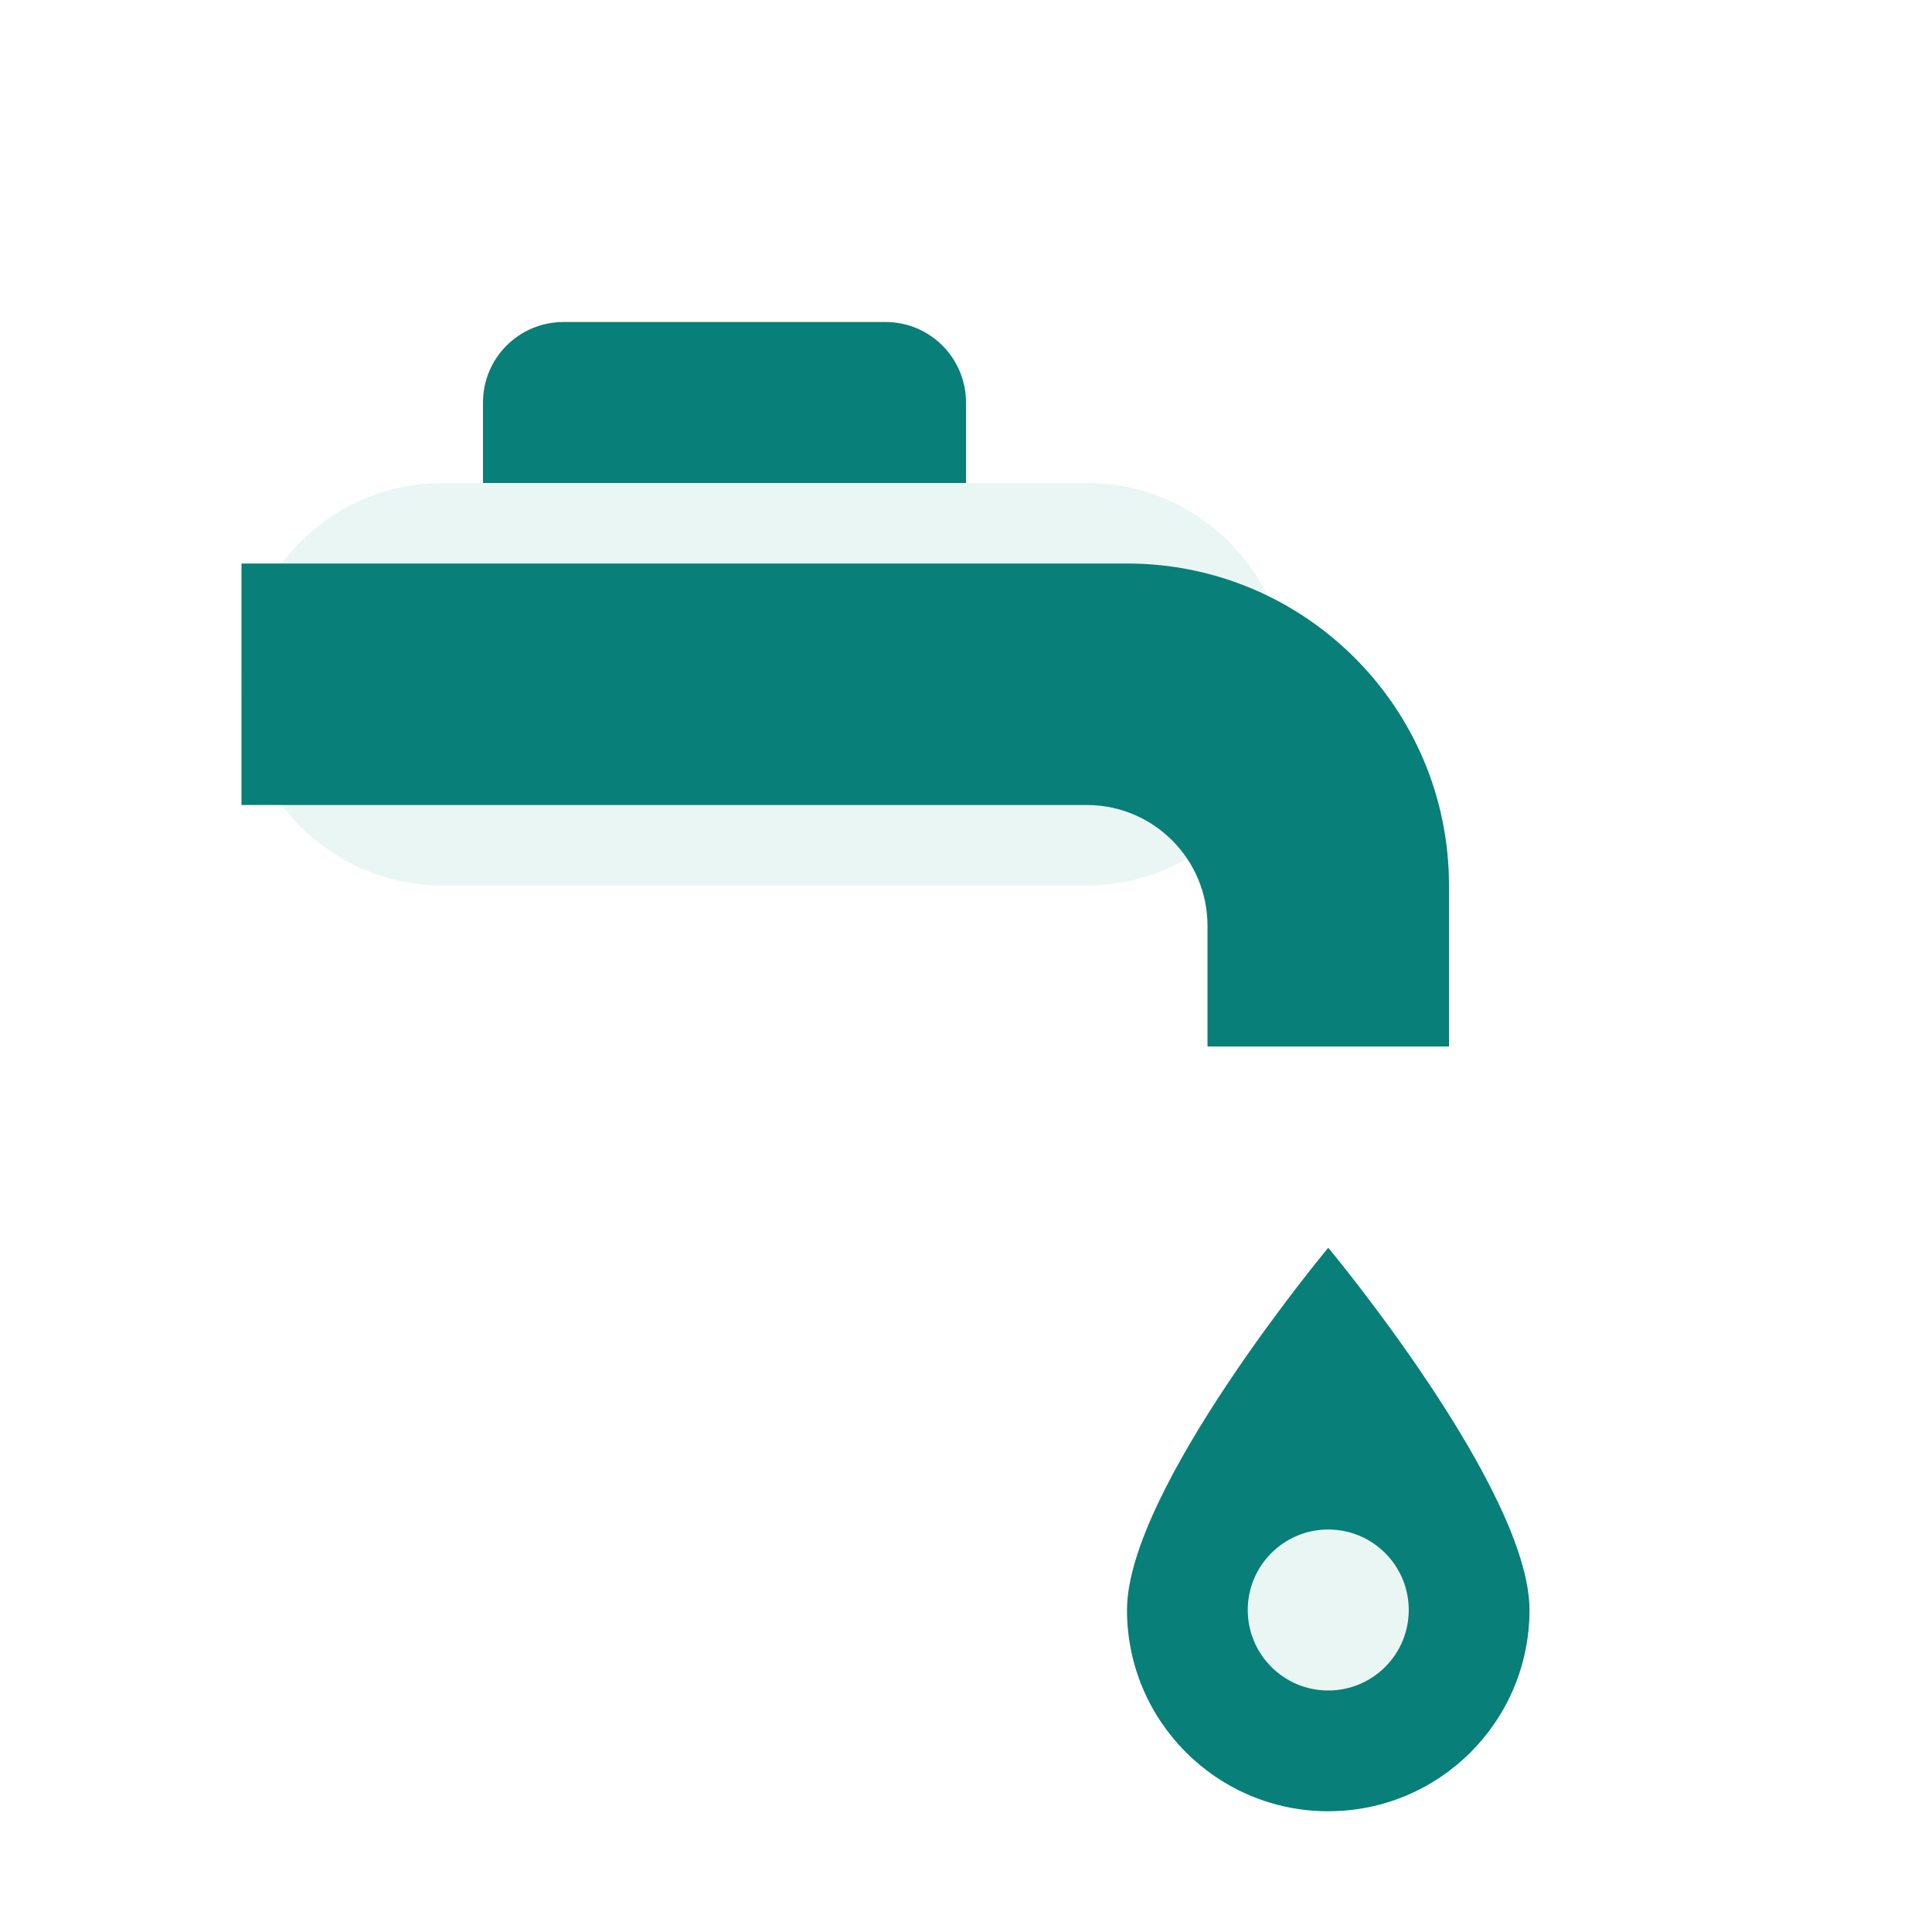
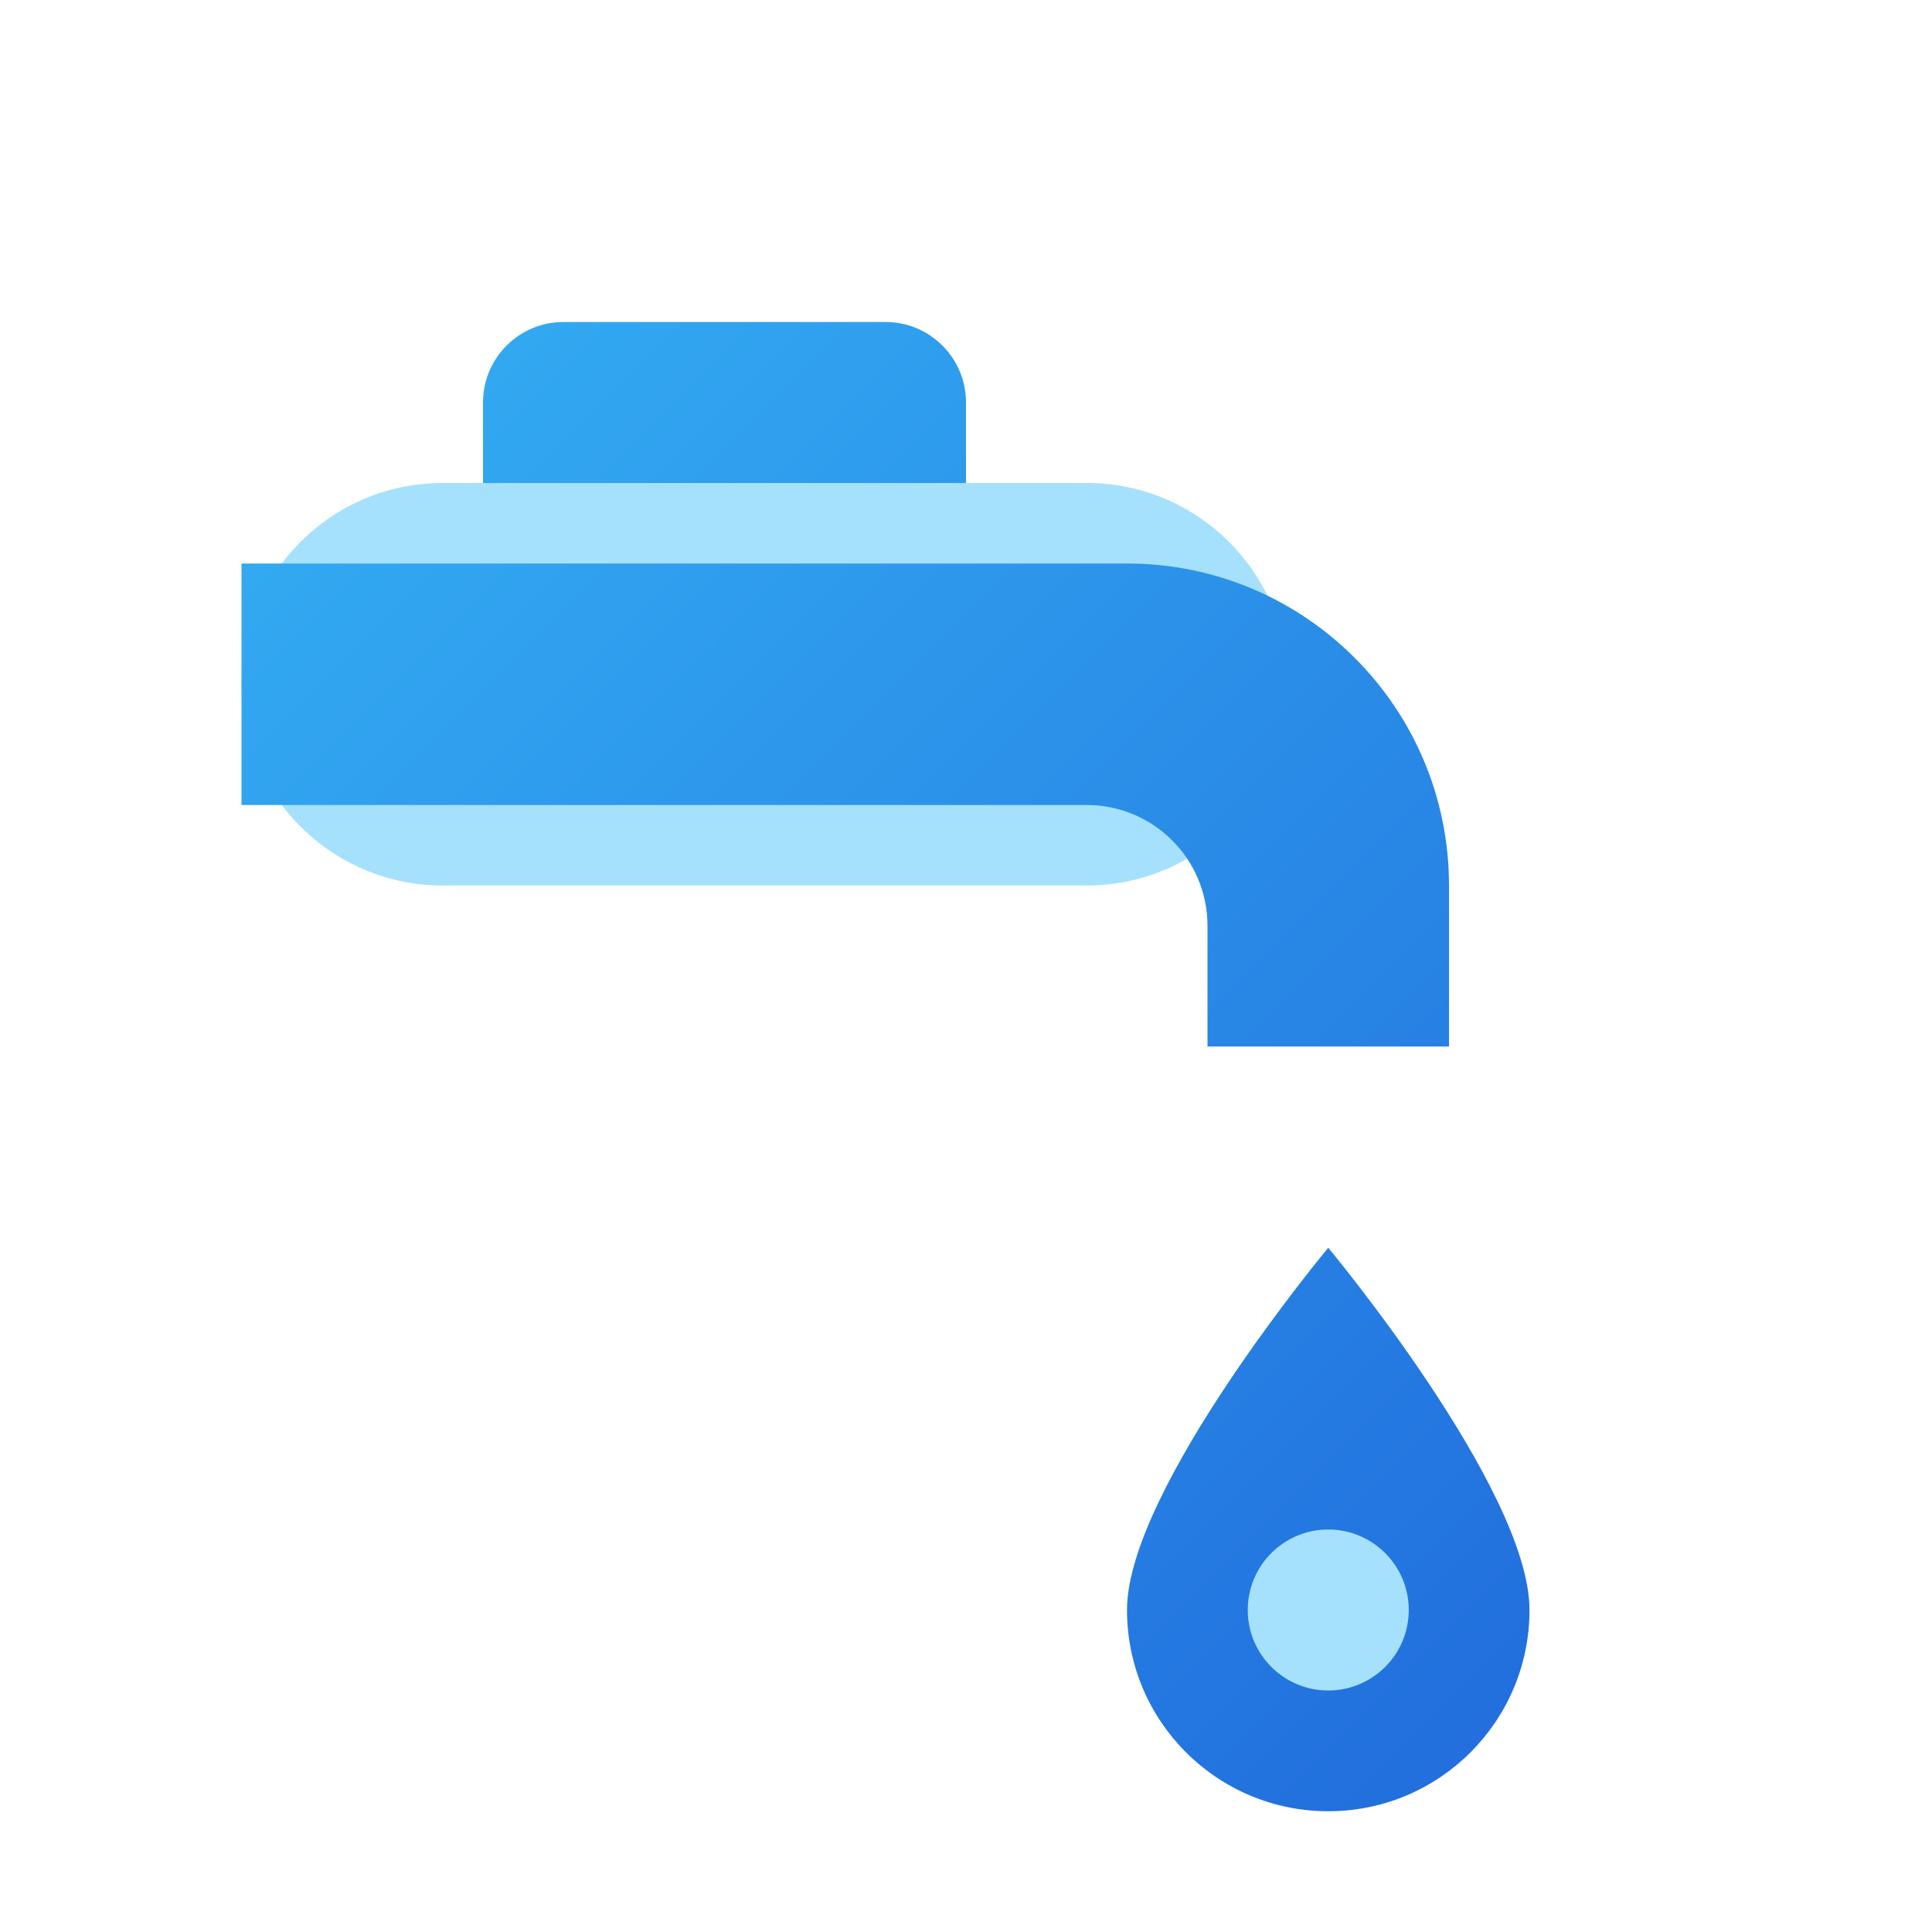
<svg xmlns="http://www.w3.org/2000/svg" viewBox="0 0 48 48">
-   <rect x="6" y="12" width="26" height="10" rx="5" fill="#EAF6F3" />
-   <path d="M14 8h8a2 2 0 0 1 2 2v2h-12v-2a2 2 0 0 1 2-2z" fill="#087F78" />
-   <path d="M6 14h22a8 8 0 0 1 8 8v4h-6v-3a3 3 0 0 0-3-3H6z" fill="#087F78" />
-   <path d="M33 31c0 0 5 6 5 9a5 5 0 0 1-10 0c0-3 5-9 5-9z" fill="#087F78" />
-   <circle cx="33" cy="40" r="2" fill="#EAF6F3" />
+   <defs>
+     <linearGradient id="tone-a" x1="0" y1="0" x2="48" y2="48" gradientUnits="userSpaceOnUse">
+       <stop offset="0" stop-color="#38BDF8" />
+       <stop offset="1" stop-color="#1D5FD8" />
+     </linearGradient>
+   </defs>
+   <rect x="6" y="12" width="26" height="10" rx="5" fill="#A5E1FC" />
+   <path d="M14 8h8a2 2 0 0 1 2 2v2h-12v-2a2 2 0 0 1 2-2z" fill="url(#tone-a)" />
+   <path d="M6 14h22a8 8 0 0 1 8 8v4h-6v-3a3 3 0 0 0-3-3H6z" fill="url(#tone-a)" />
+   <path d="M33 31c0 0 5 6 5 9a5 5 0 0 1-10 0c0-3 5-9 5-9z" fill="url(#tone-a)" />
+   <circle cx="33" cy="40" r="2" fill="#A5E1FC" />
</svg>
